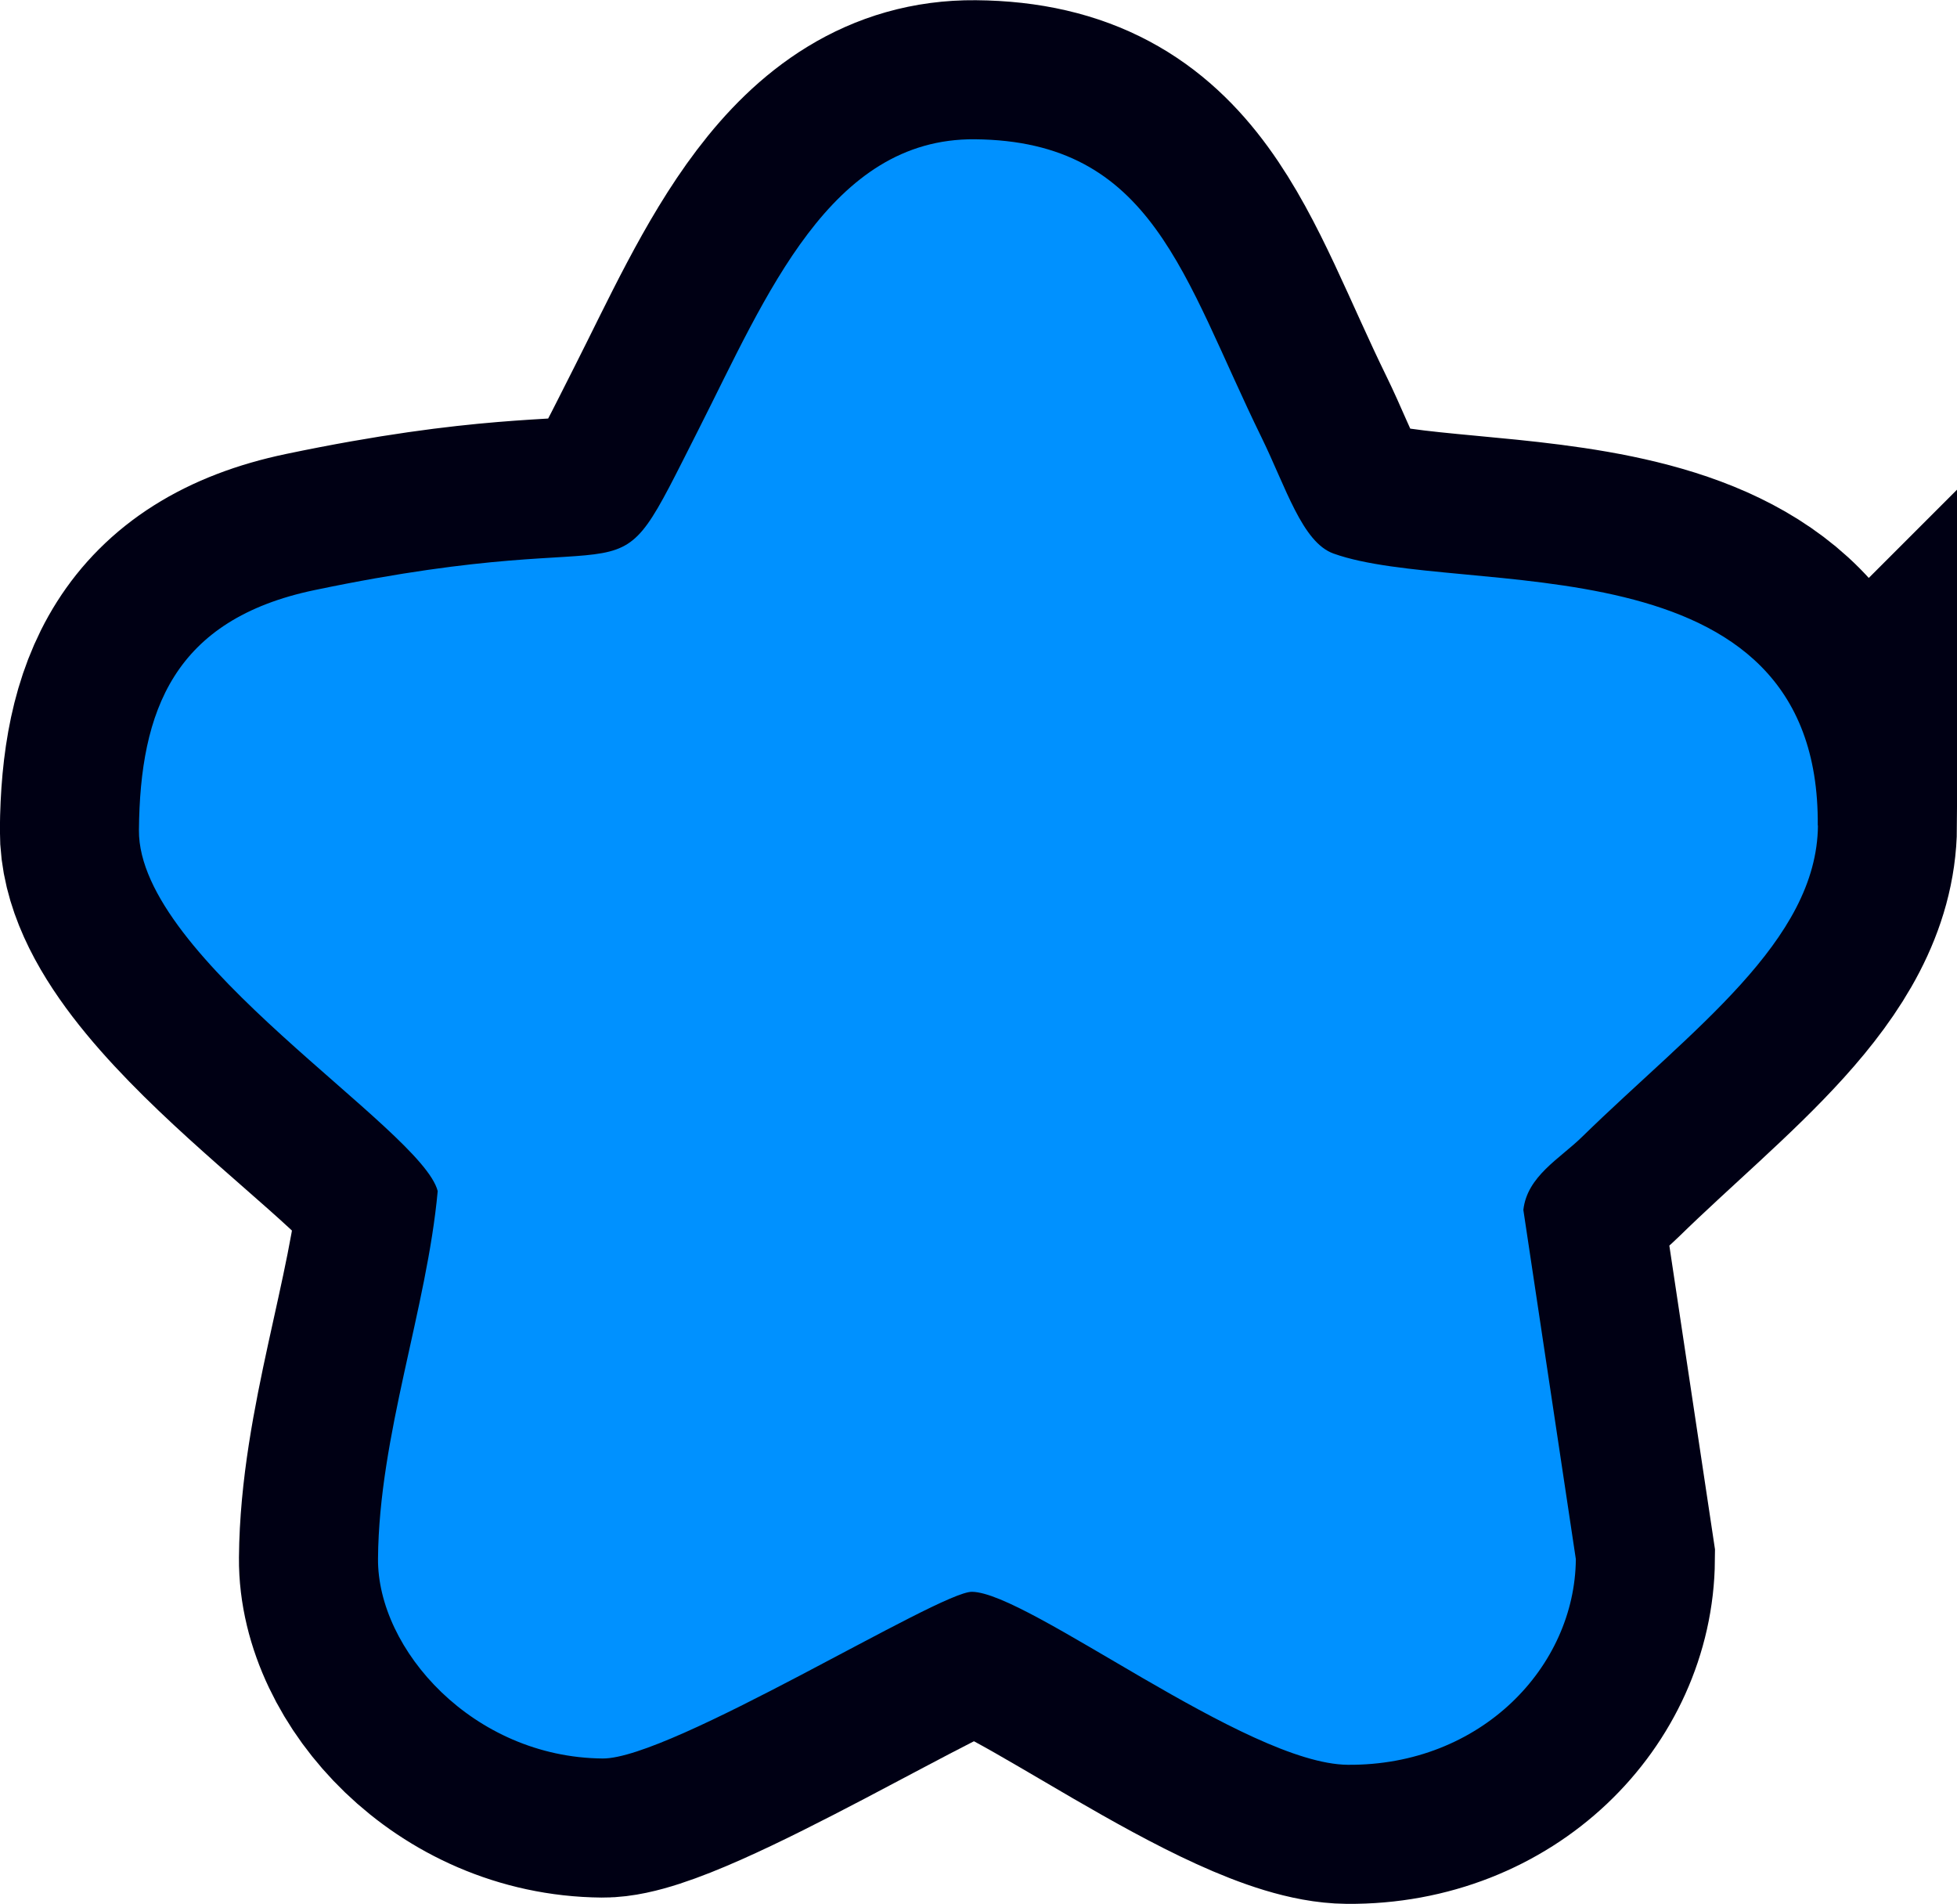
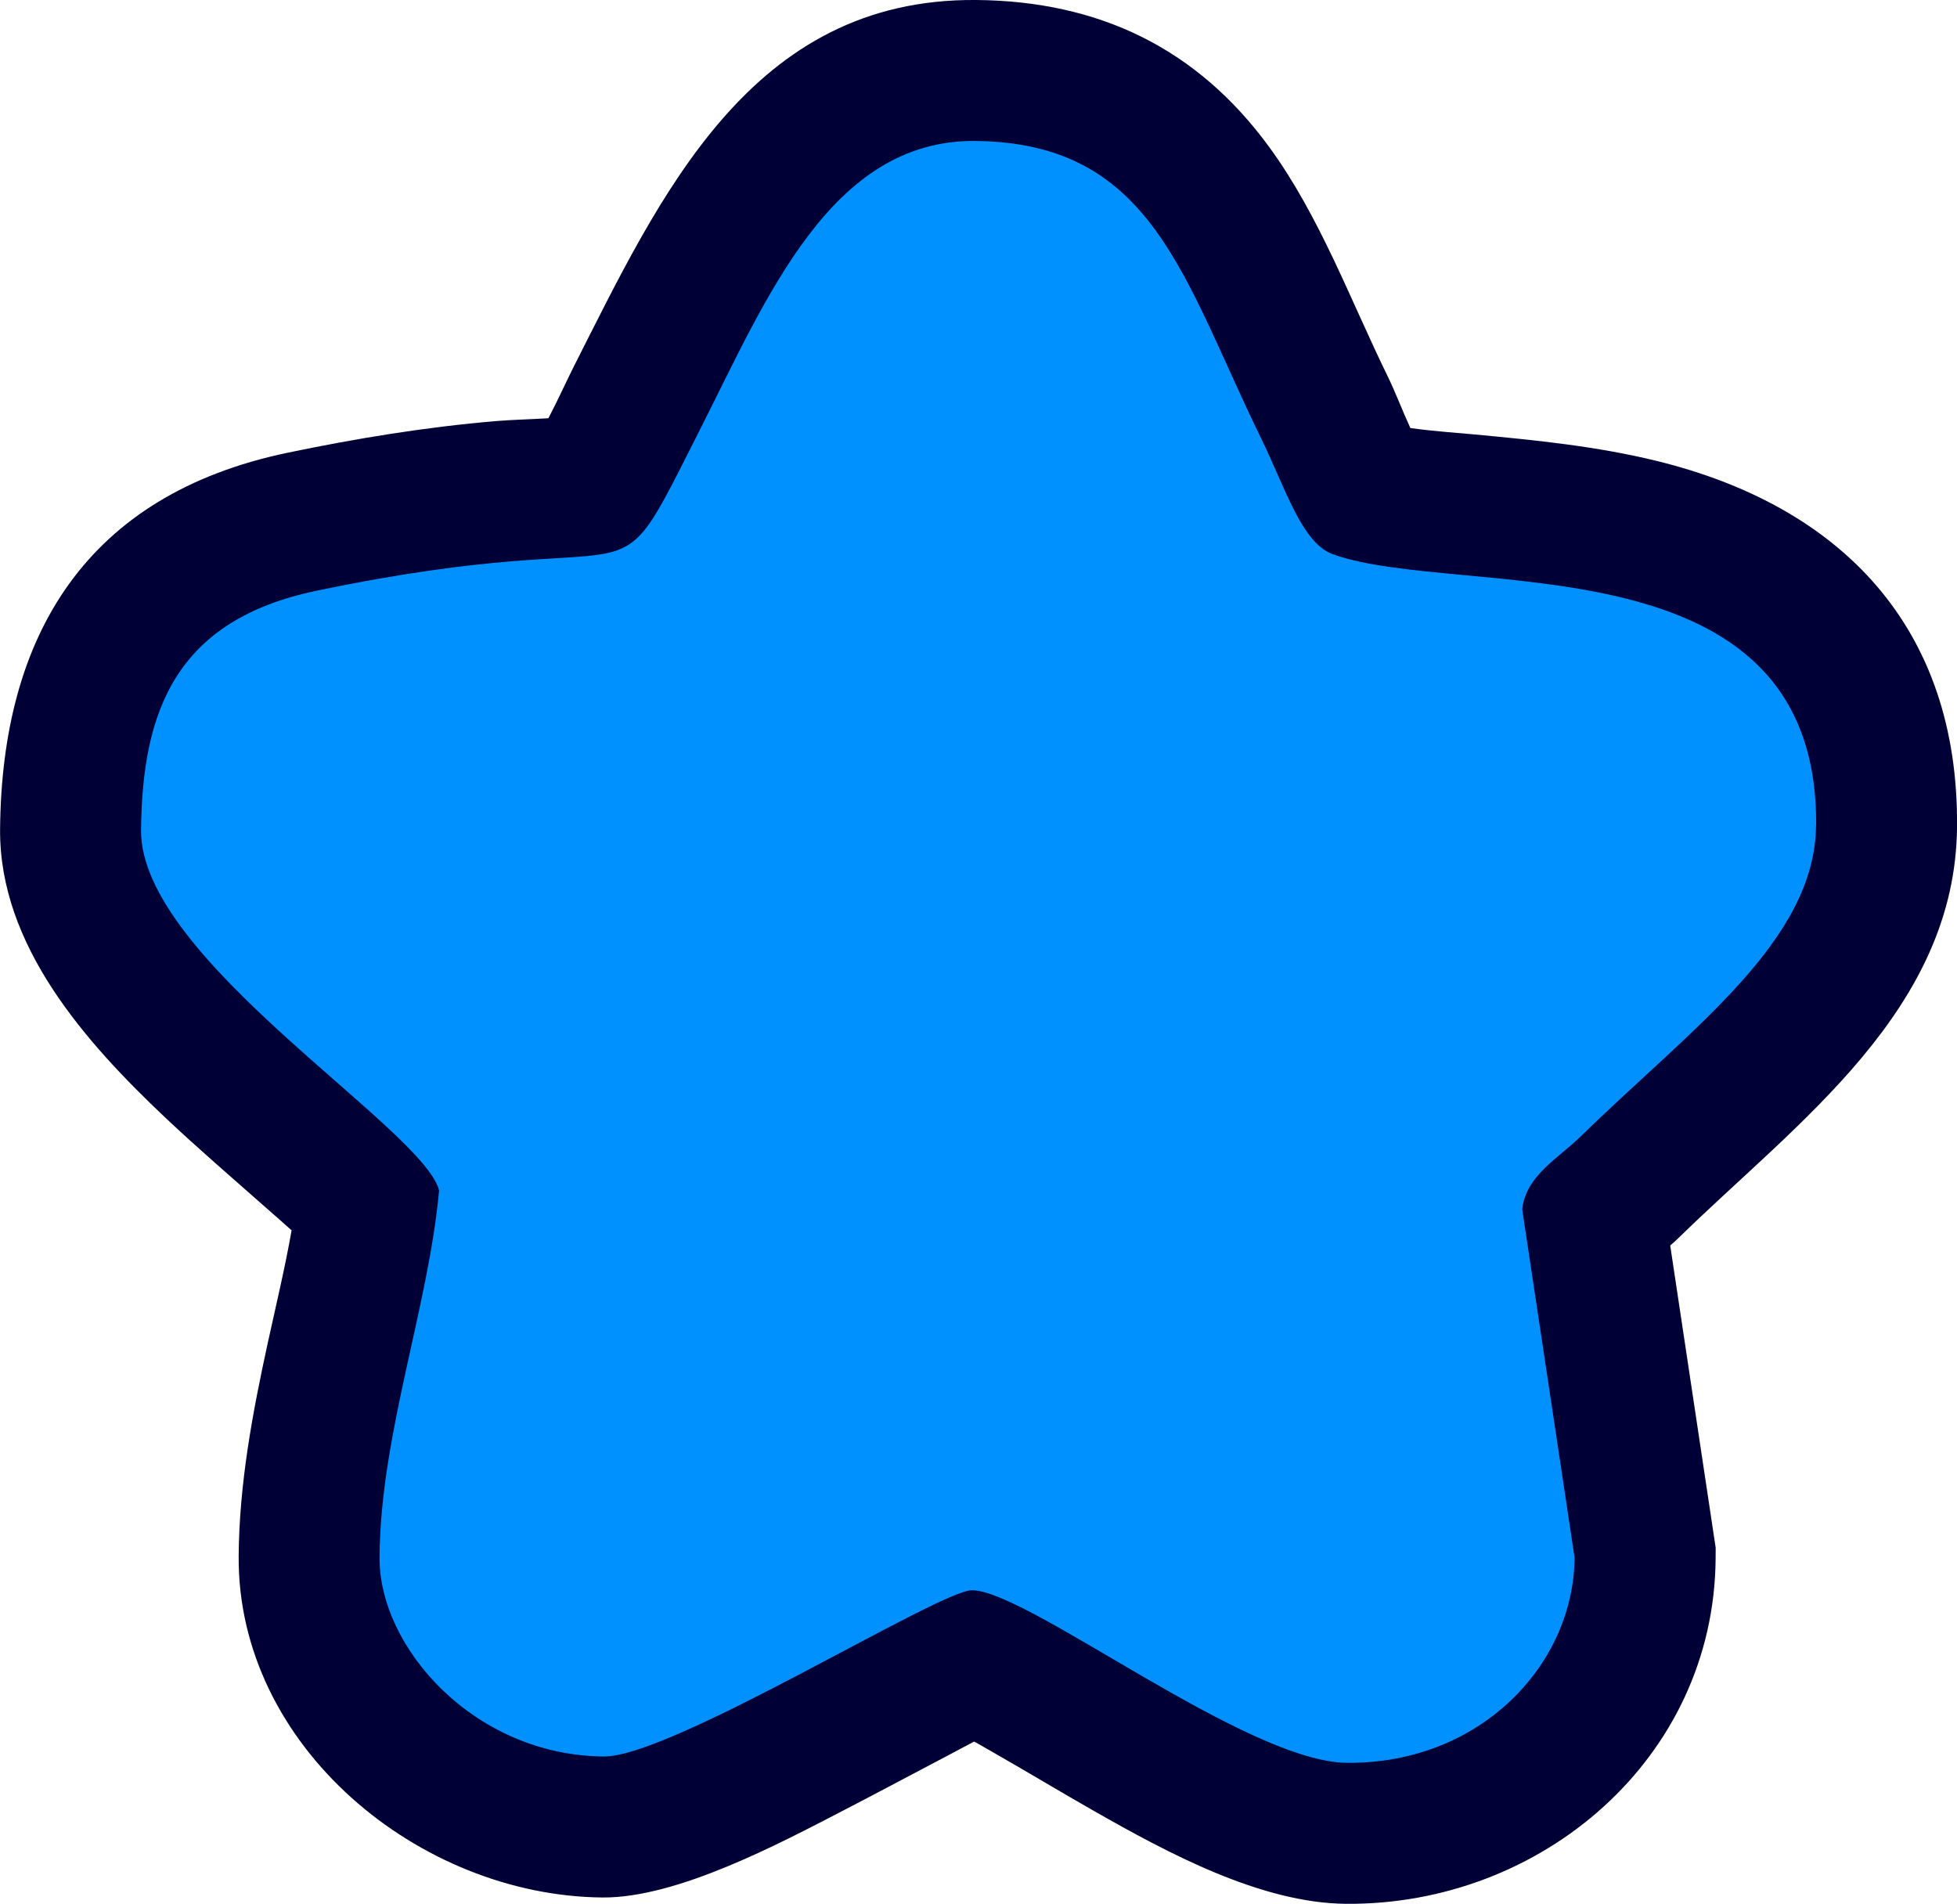
- <svg xmlns="http://www.w3.org/2000/svg" xml:space="preserve" width="14.072mm" height="13.688mm" version="1.1" style="shape-rendering:geometricPrecision; text-rendering:geometricPrecision; image-rendering:optimizeQuality; fill-rule:evenodd; clip-rule:evenodd" viewBox="0 0 323.26 314.43">
+ <svg xmlns="http://www.w3.org/2000/svg" xml:space="preserve" width="14.105mm" height="13.72mm" version="1.1" style="shape-rendering:geometricPrecision; text-rendering:geometricPrecision; image-rendering:optimizeQuality; fill-rule:evenodd; clip-rule:evenodd" viewBox="0 0 324.57 315.72">
  <defs>
    <style type="text/css">
   
-     .str0 {stroke:#000014;stroke-width:45.94;stroke-miterlimit:22.926}
-     .fil0 {fill:none}
+     .fil0 {fill:#000036}
    .fil1 {fill:#0091FF}
   
  </style>
  </defs>
  <g id="Camada_x0020_1">
-     <g>
-       <path class="fil0 str0" d="M300.29 136.33c-0.16,19.12 -20.82,33.71 -39,51.47 -3.65,3.57 -9.03,6.45 -9.66,12.03l8.67 57.68c-0.15,17.78 -15.67,34.14 -37.68,33.96 -16.75,-0.14 -52.79,-28.49 -62.08,-28.57 -5.43,-0.05 -49.72,27.62 -60.99,27.53 -21.42,-0.18 -37.24,-18.02 -37.11,-33.03 0.17,-20.35 8.07,-41.18 9.86,-60.68 -2.58,-10.31 -49.53,-38.31 -49.35,-59.62 0.17,-19.77 5.79,-34.79 28.99,-39.64 57.97,-12.12 47.65,4.67 63.47,-26.57 11.15,-22 21.71,-48.1 45.6,-47.89 29.48,0.25 34.42,22.79 47.36,49.22 4.04,8.25 6.73,17.35 11.9,19.2 20.97,7.53 80.41,-3.28 79.99,44.94z" />
-       <path id="_1" class="fil1" d="M300.29 136.33c-0.16,19.12 -20.82,33.71 -39,51.47 -3.65,3.57 -9.03,6.45 -9.66,12.03l8.67 57.68c-0.15,17.78 -15.67,34.14 -37.68,33.96 -16.75,-0.14 -52.79,-28.49 -62.08,-28.57 -5.43,-0.05 -49.72,27.62 -60.99,27.53 -21.42,-0.18 -37.24,-18.02 -37.11,-33.03 0.17,-20.35 8.07,-41.18 9.86,-60.68 -2.58,-10.31 -49.53,-38.31 -49.35,-59.62 0.17,-19.77 5.79,-34.79 28.99,-39.64 57.97,-12.12 47.65,4.67 63.47,-26.57 11.15,-22 21.71,-48.1 45.6,-47.89 29.48,0.25 34.42,22.79 47.36,49.22 4.04,8.25 6.73,17.35 11.9,19.2 20.97,7.53 80.41,-3.28 79.99,44.94z" />
-     </g>
+     <path class="fil0" d="M48.34 204.02c-1.56,-1.42 -3.17,-2.8 -4.37,-3.86 -5.53,-4.89 -11.11,-9.68 -16.48,-14.74 -13.22,-12.48 -27.65,-28.59 -27.48,-47.93 0.28,-32.28 14.43,-55.45 47.64,-62.4 11.44,-2.39 22.96,-4.27 34.6,-5.26 2.62,-0.22 5.75,-0.29 8.7,-0.47 1.53,-2.91 3.03,-6.24 4.21,-8.57 14.36,-28.35 29.31,-61.11 66.74,-60.79 20.3,0.17 36.62,7.96 48.63,24.42 8.38,11.5 13.39,25.26 19.62,37.98 1.18,2.4 2.44,5.71 3.76,8.58 3.75,0.54 8.18,0.83 10.79,1.08 10.11,0.95 20.14,1.95 30.03,4.37 30.7,7.51 50.14,27.65 49.85,60.7 -0.26,30.42 -26.5,48.92 -46.1,68.08 -0.47,0.46 -0.97,0.91 -1.47,1.34l7.54 50.12 -0.01 1.85c-0.28,33.11 -28.9,57.47 -61.32,57.2 -14.15,-0.12 -29.65,-8.49 -41.73,-15.37 -5.4,-3.07 -10.72,-6.28 -16.11,-9.36 -1.09,-0.62 -2.43,-1.42 -3.81,-2.18 -1.41,0.73 -2.78,1.48 -4.02,2.13 -5.81,3.04 -11.57,6.14 -17.39,9.15 -10.96,5.68 -27.86,14.68 -40.23,14.58 -30.42,-0.26 -60.62,-25.07 -60.35,-56.67 0.1,-12.05 2.31,-23.77 4.87,-35.49 1.32,-6.04 2.82,-12.27 3.91,-18.49z" />
+     <path class="fil1" d="M301.19 136.93c-0.16,19.15 -20.86,33.77 -39.06,51.56 -3.66,3.58 -9.05,6.46 -9.67,12.05l8.69 57.78c-0.15,17.81 -15.69,34.2 -37.74,34.02 -16.78,-0.14 -52.89,-28.54 -62.19,-28.62 -5.44,-0.05 -49.8,27.67 -61.1,27.57 -21.45,-0.18 -37.3,-18.05 -37.18,-33.09 0.17,-20.39 8.09,-41.25 9.88,-60.78 -2.58,-10.33 -49.62,-38.38 -49.43,-59.73 0.17,-19.8 5.8,-34.85 29.05,-39.71 58.07,-12.14 47.73,4.68 63.59,-26.62 11.17,-22.04 21.75,-48.18 45.68,-47.98 29.53,0.25 34.49,22.83 47.44,49.3 4.04,8.26 6.74,17.38 11.92,19.24 21.01,7.55 80.55,-3.29 80.14,45.02z" />
  </g>
</svg>
